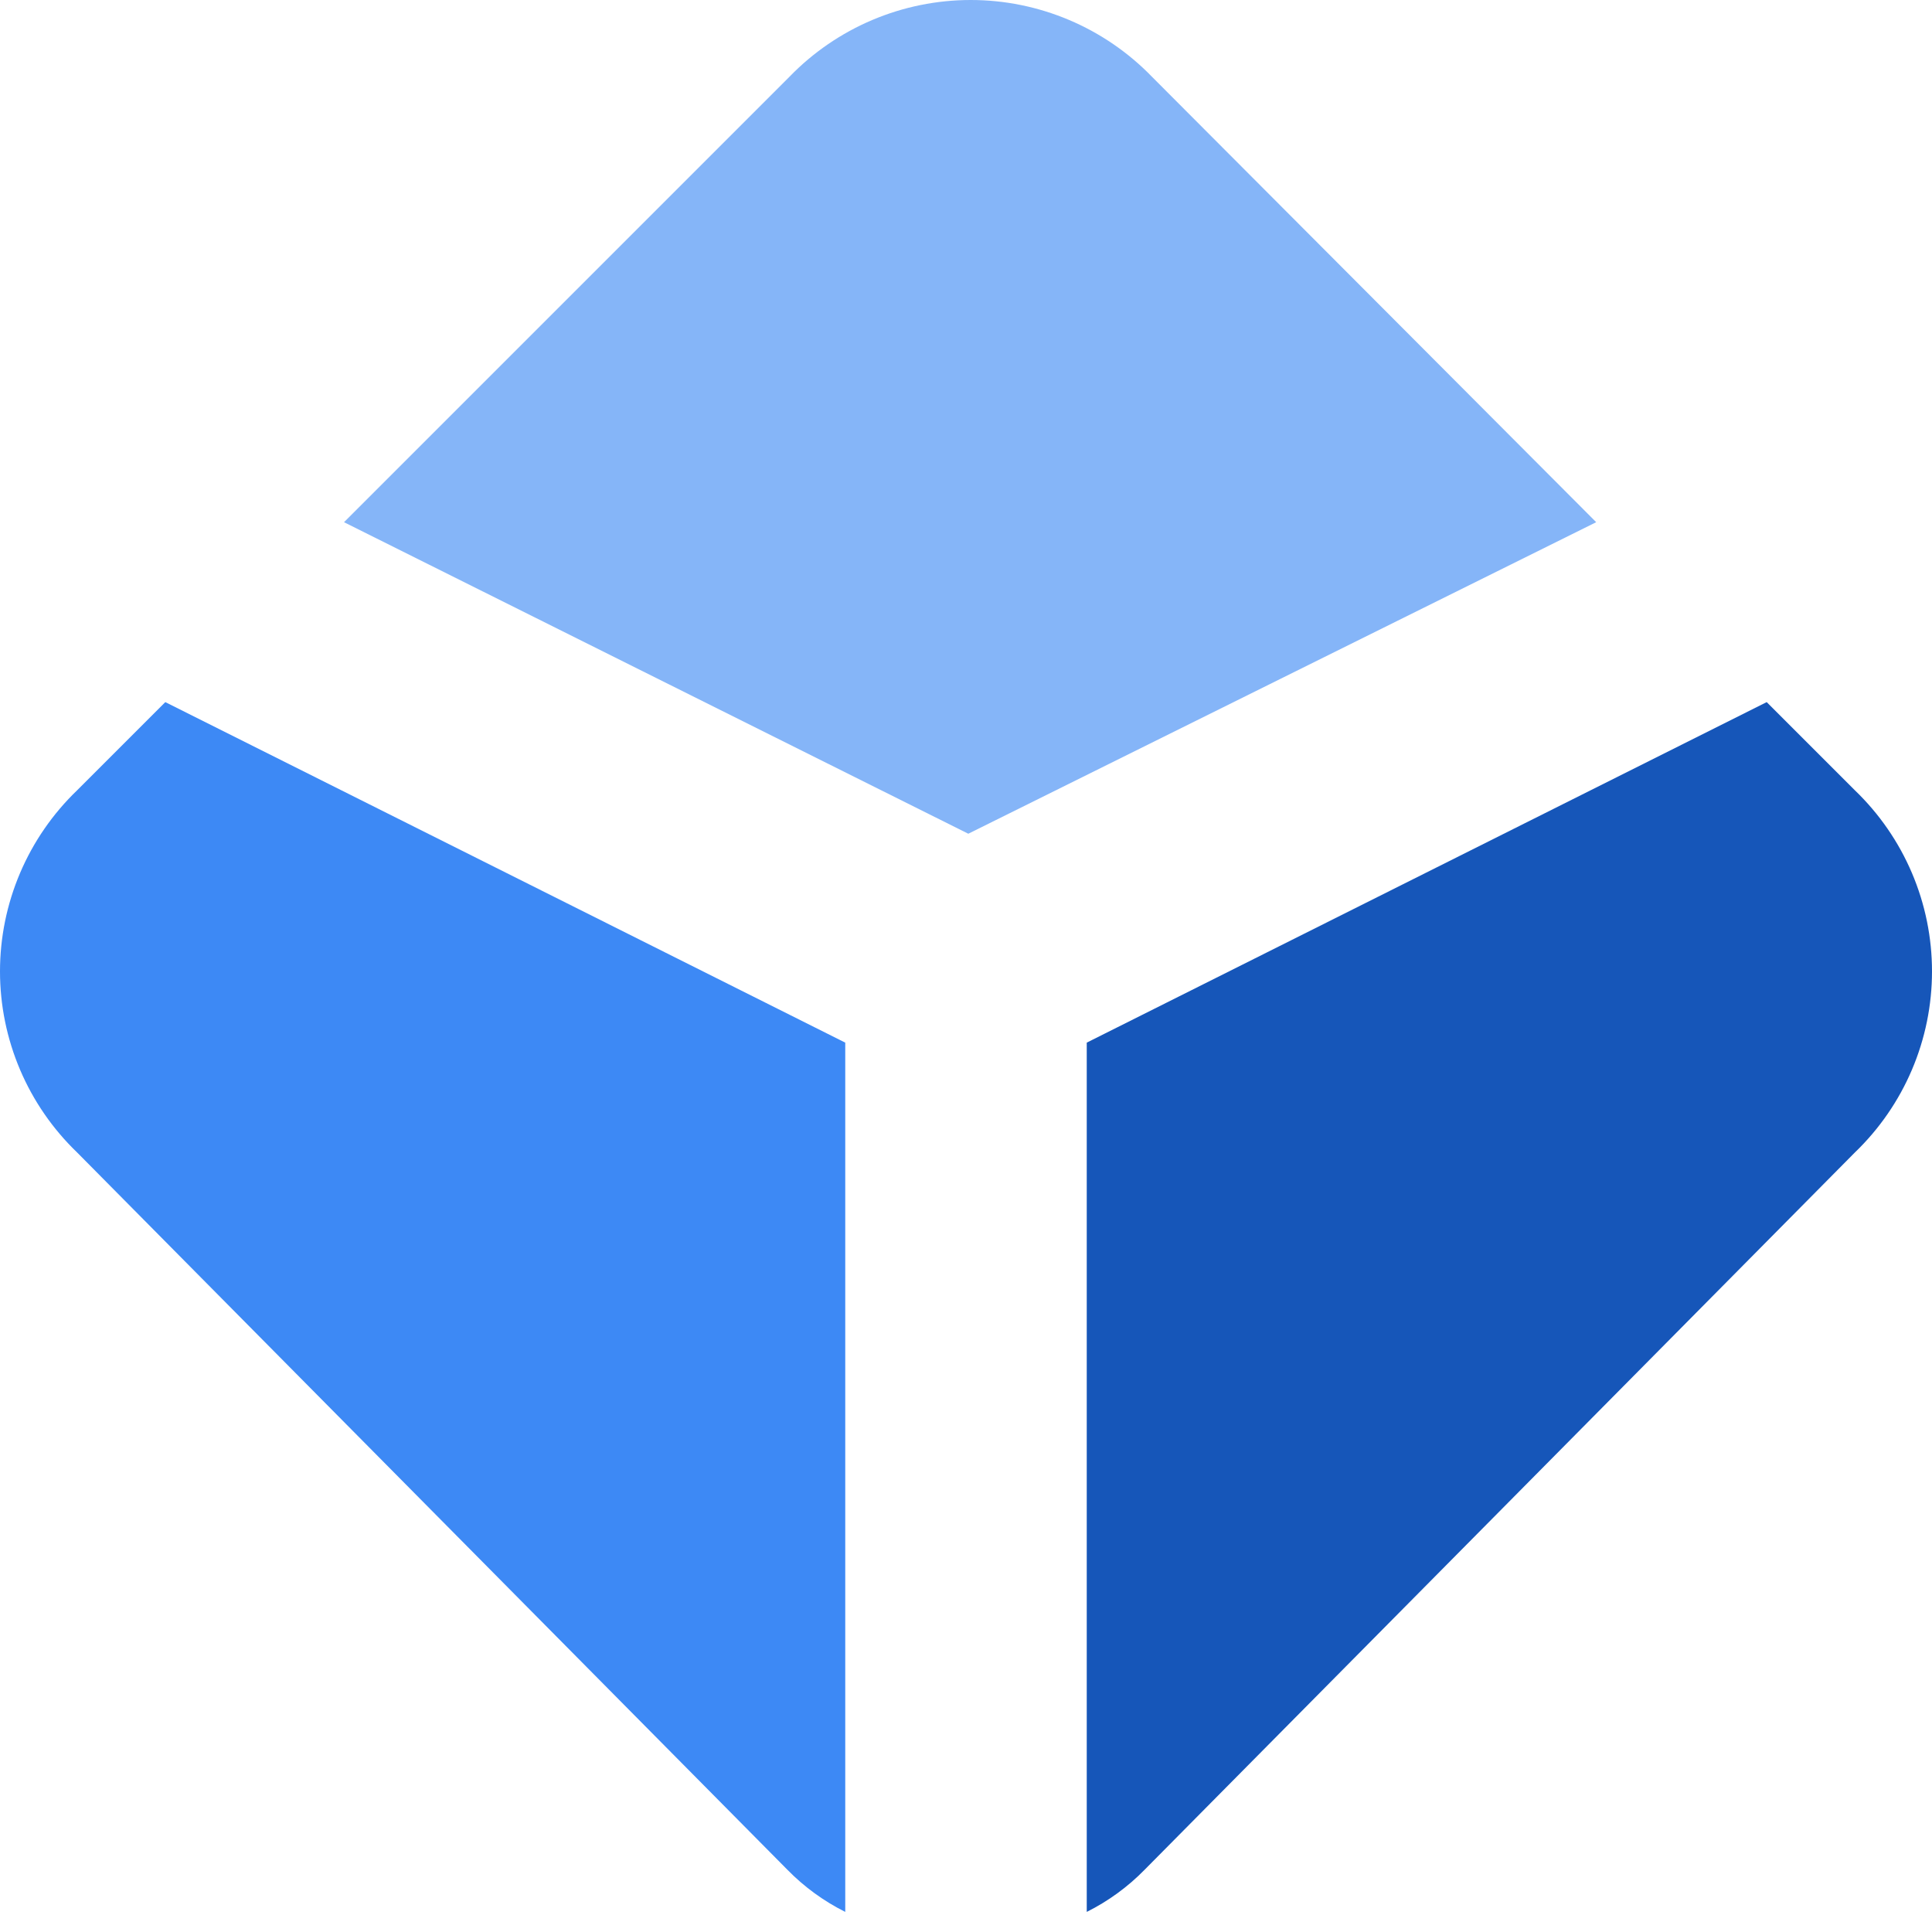
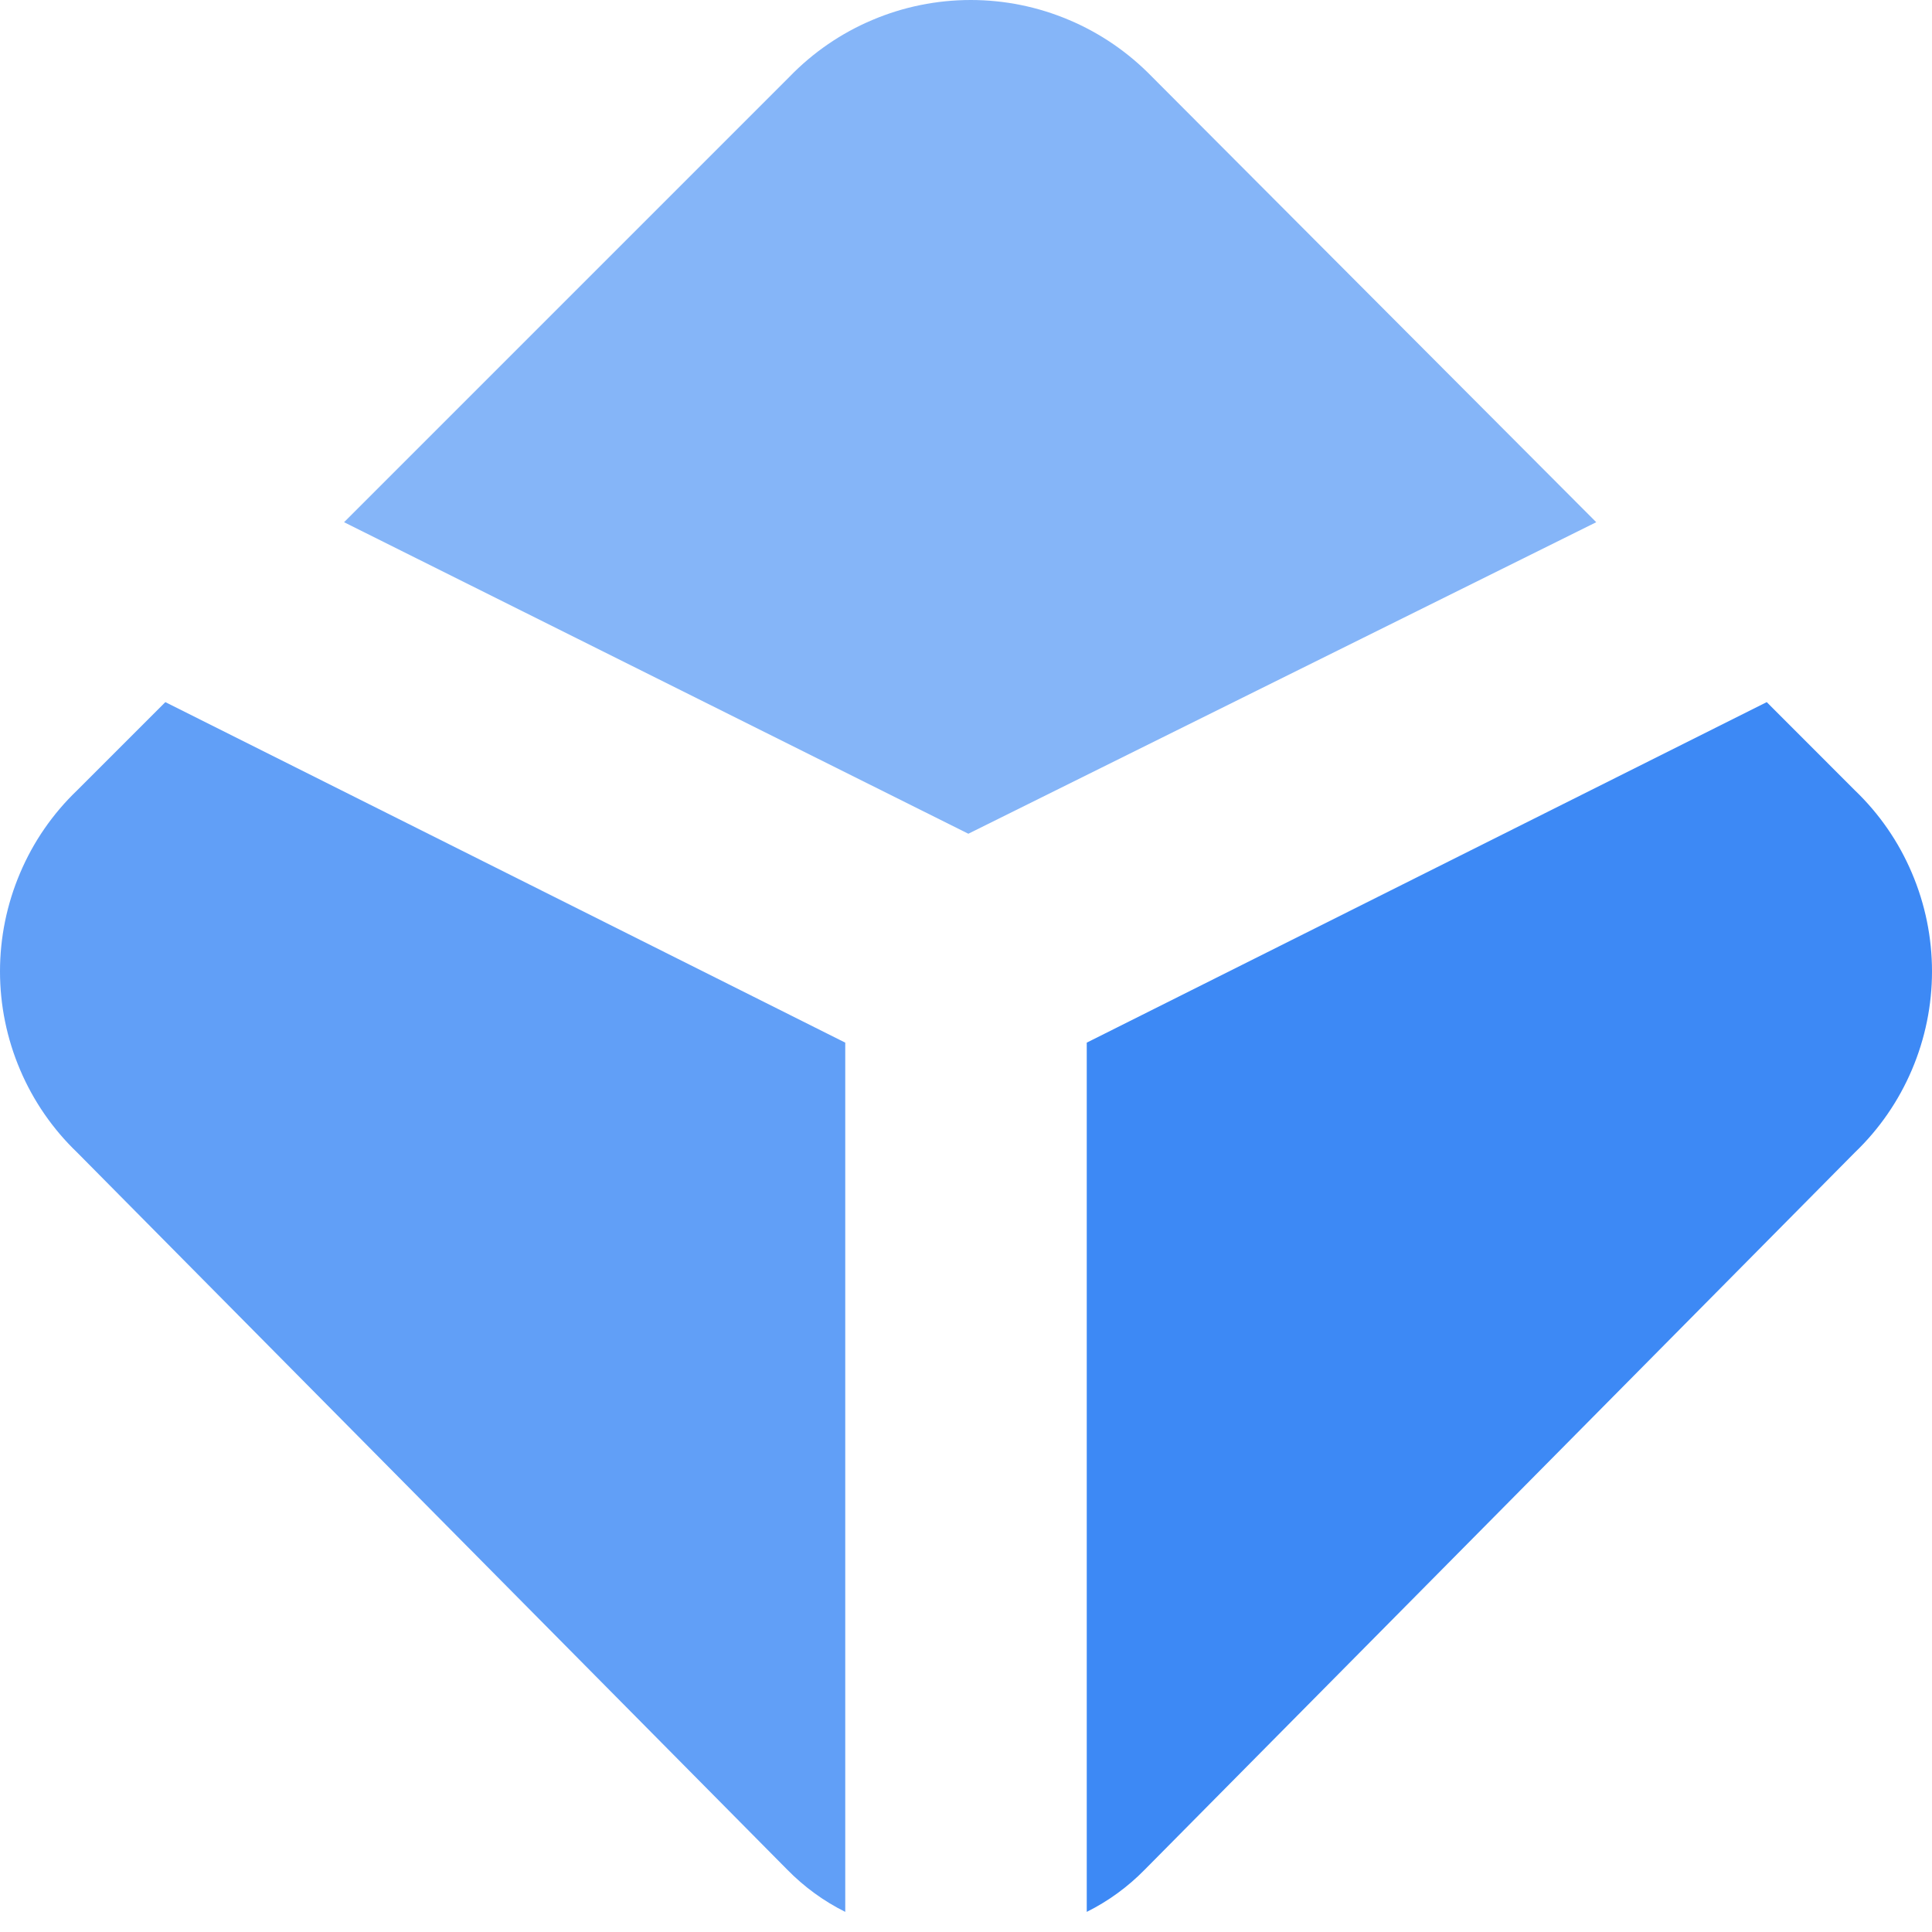
- <svg xmlns="http://www.w3.org/2000/svg" fill="none" height="80" viewBox="0 0 80 80" width="80">
-   <path d="m6.845 29.073-3.65 3.65c-1.01.971-1.814 2.135-2.363 3.424-.549 1.289-.832 2.675-.832 4.076s.283 2.787.832 4.076c.549 1.289 1.353 2.453 2.363 3.424l29.405 29.695c.697.713 1.508 1.304 2.4 1.75v-35.995z" fill="#3d89f5" />
-   <path d="m73.155 29.073 3.65 3.65c1.01.971 1.814 2.135 2.363 3.424.549 1.289.832 2.675.832 4.076s-.283 2.787-.832 4.076c-.549 1.289-1.353 2.453-2.363 3.424l-29.405 29.695c-.697.713-1.508 1.304-2.4 1.75v-35.995z" fill="#1656b9" />
-   <path d="m66.095 21.623-18.4-18.45c-.974-1.004-2.14-1.802-3.428-2.347-1.288-.545-2.673-.826-4.072-.826s-2.784.281-4.072.826c-1.288.545-2.454 1.343-3.428 2.347l-18.45 18.45 25.85 12.9z" fill="#85b5f8" />
+ <svg xmlns="http://www.w3.org/2000/svg" width="24" height="24" viewBox="0 0 24 24" fill="none">
+   <path d="M2.054 8.722L0.959 9.817C0.655 10.108 0.414 10.457 0.25 10.844C0.085 11.231 0 11.647 0 12.067C0 12.487 0.085 12.903 0.25 13.29C0.414 13.676 0.655 14.026 0.959 14.317L9.78 23.226C9.989 23.439 10.232 23.617 10.5 23.75V12.952L2.054 8.722Z" fill="#619FF7" />
+   <path d="M21.947 8.722L23.041 9.817C23.345 10.108 23.586 10.457 23.75 10.844C23.915 11.231 24 11.647 24 12.067C24 12.487 23.915 12.903 23.75 13.29C23.586 13.676 23.345 14.026 23.041 14.317L14.22 23.226C14.011 23.439 13.768 23.617 13.5 23.75V12.952L21.947 8.722Z" fill="#3D89F5" />
+   <path d="M19.829 6.487L14.309 0.952C14.016 0.651 13.667 0.411 13.28 0.248C12.894 0.084 12.478 0 12.059 0C11.639 0 11.223 0.084 10.837 0.248C10.45 0.411 10.101 0.651 9.809 0.952L4.274 6.487L12.029 10.357L19.829 6.487Z" fill="#85B5F8" />
</svg>
